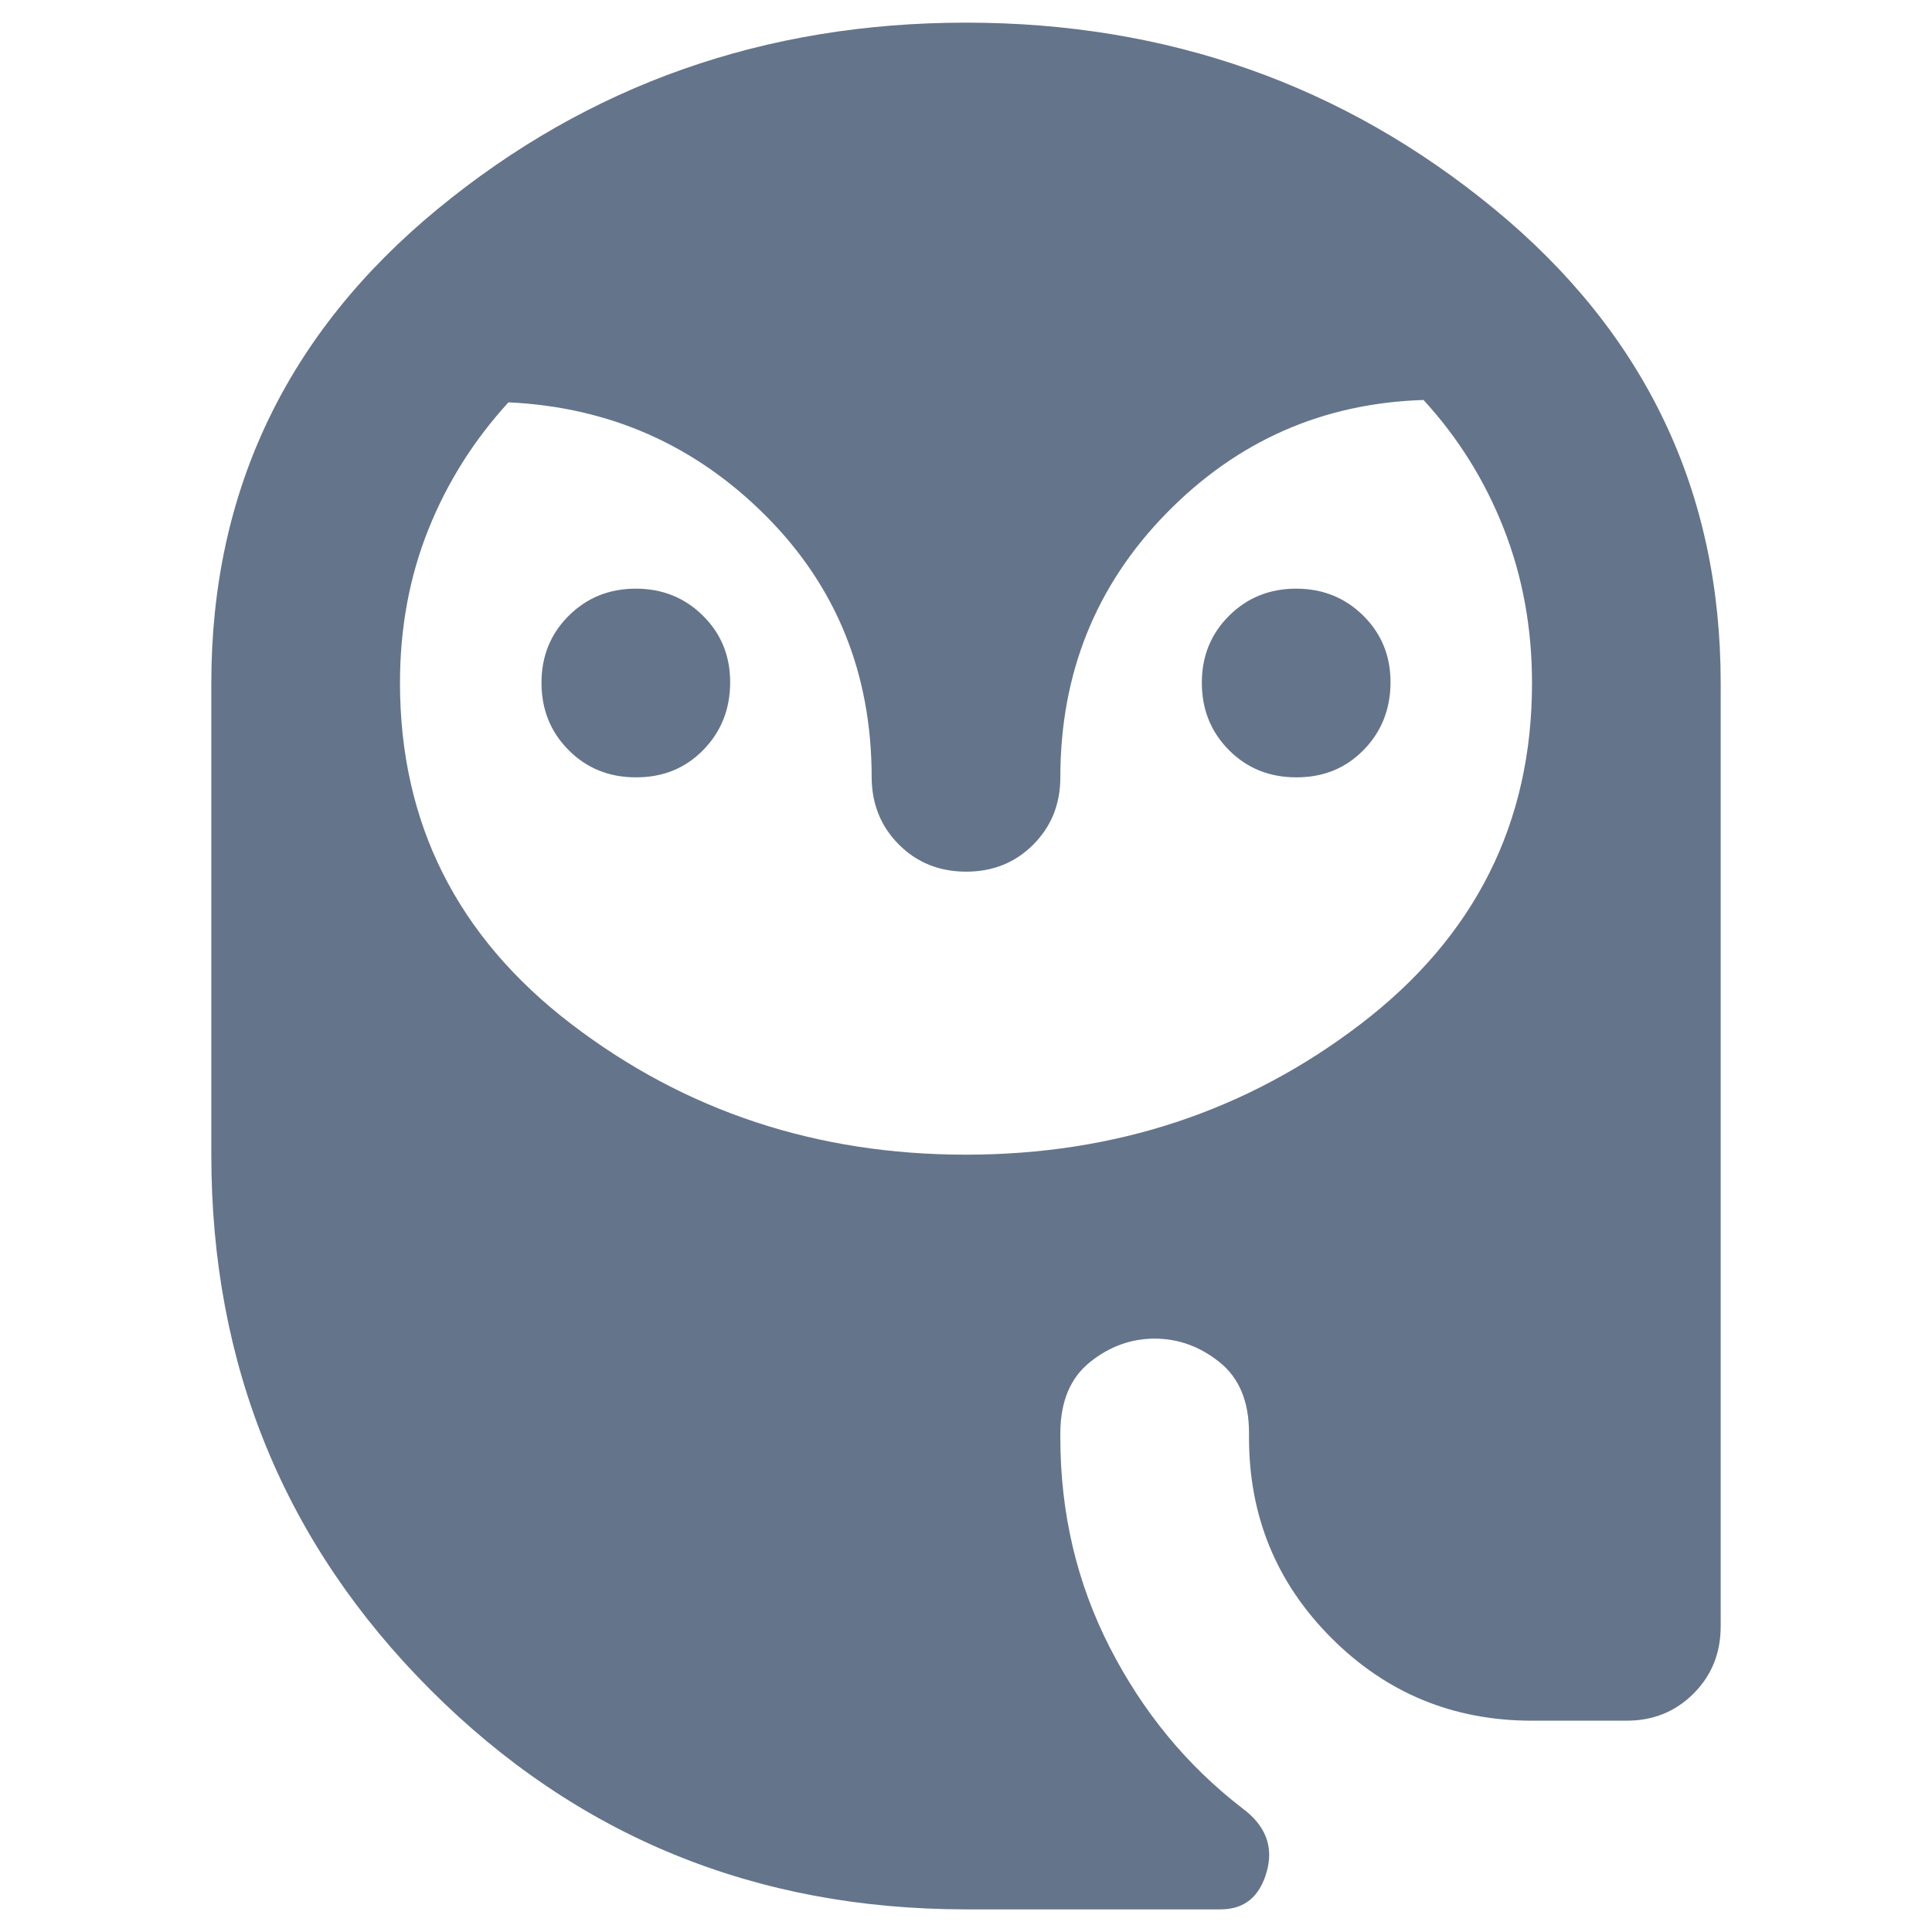
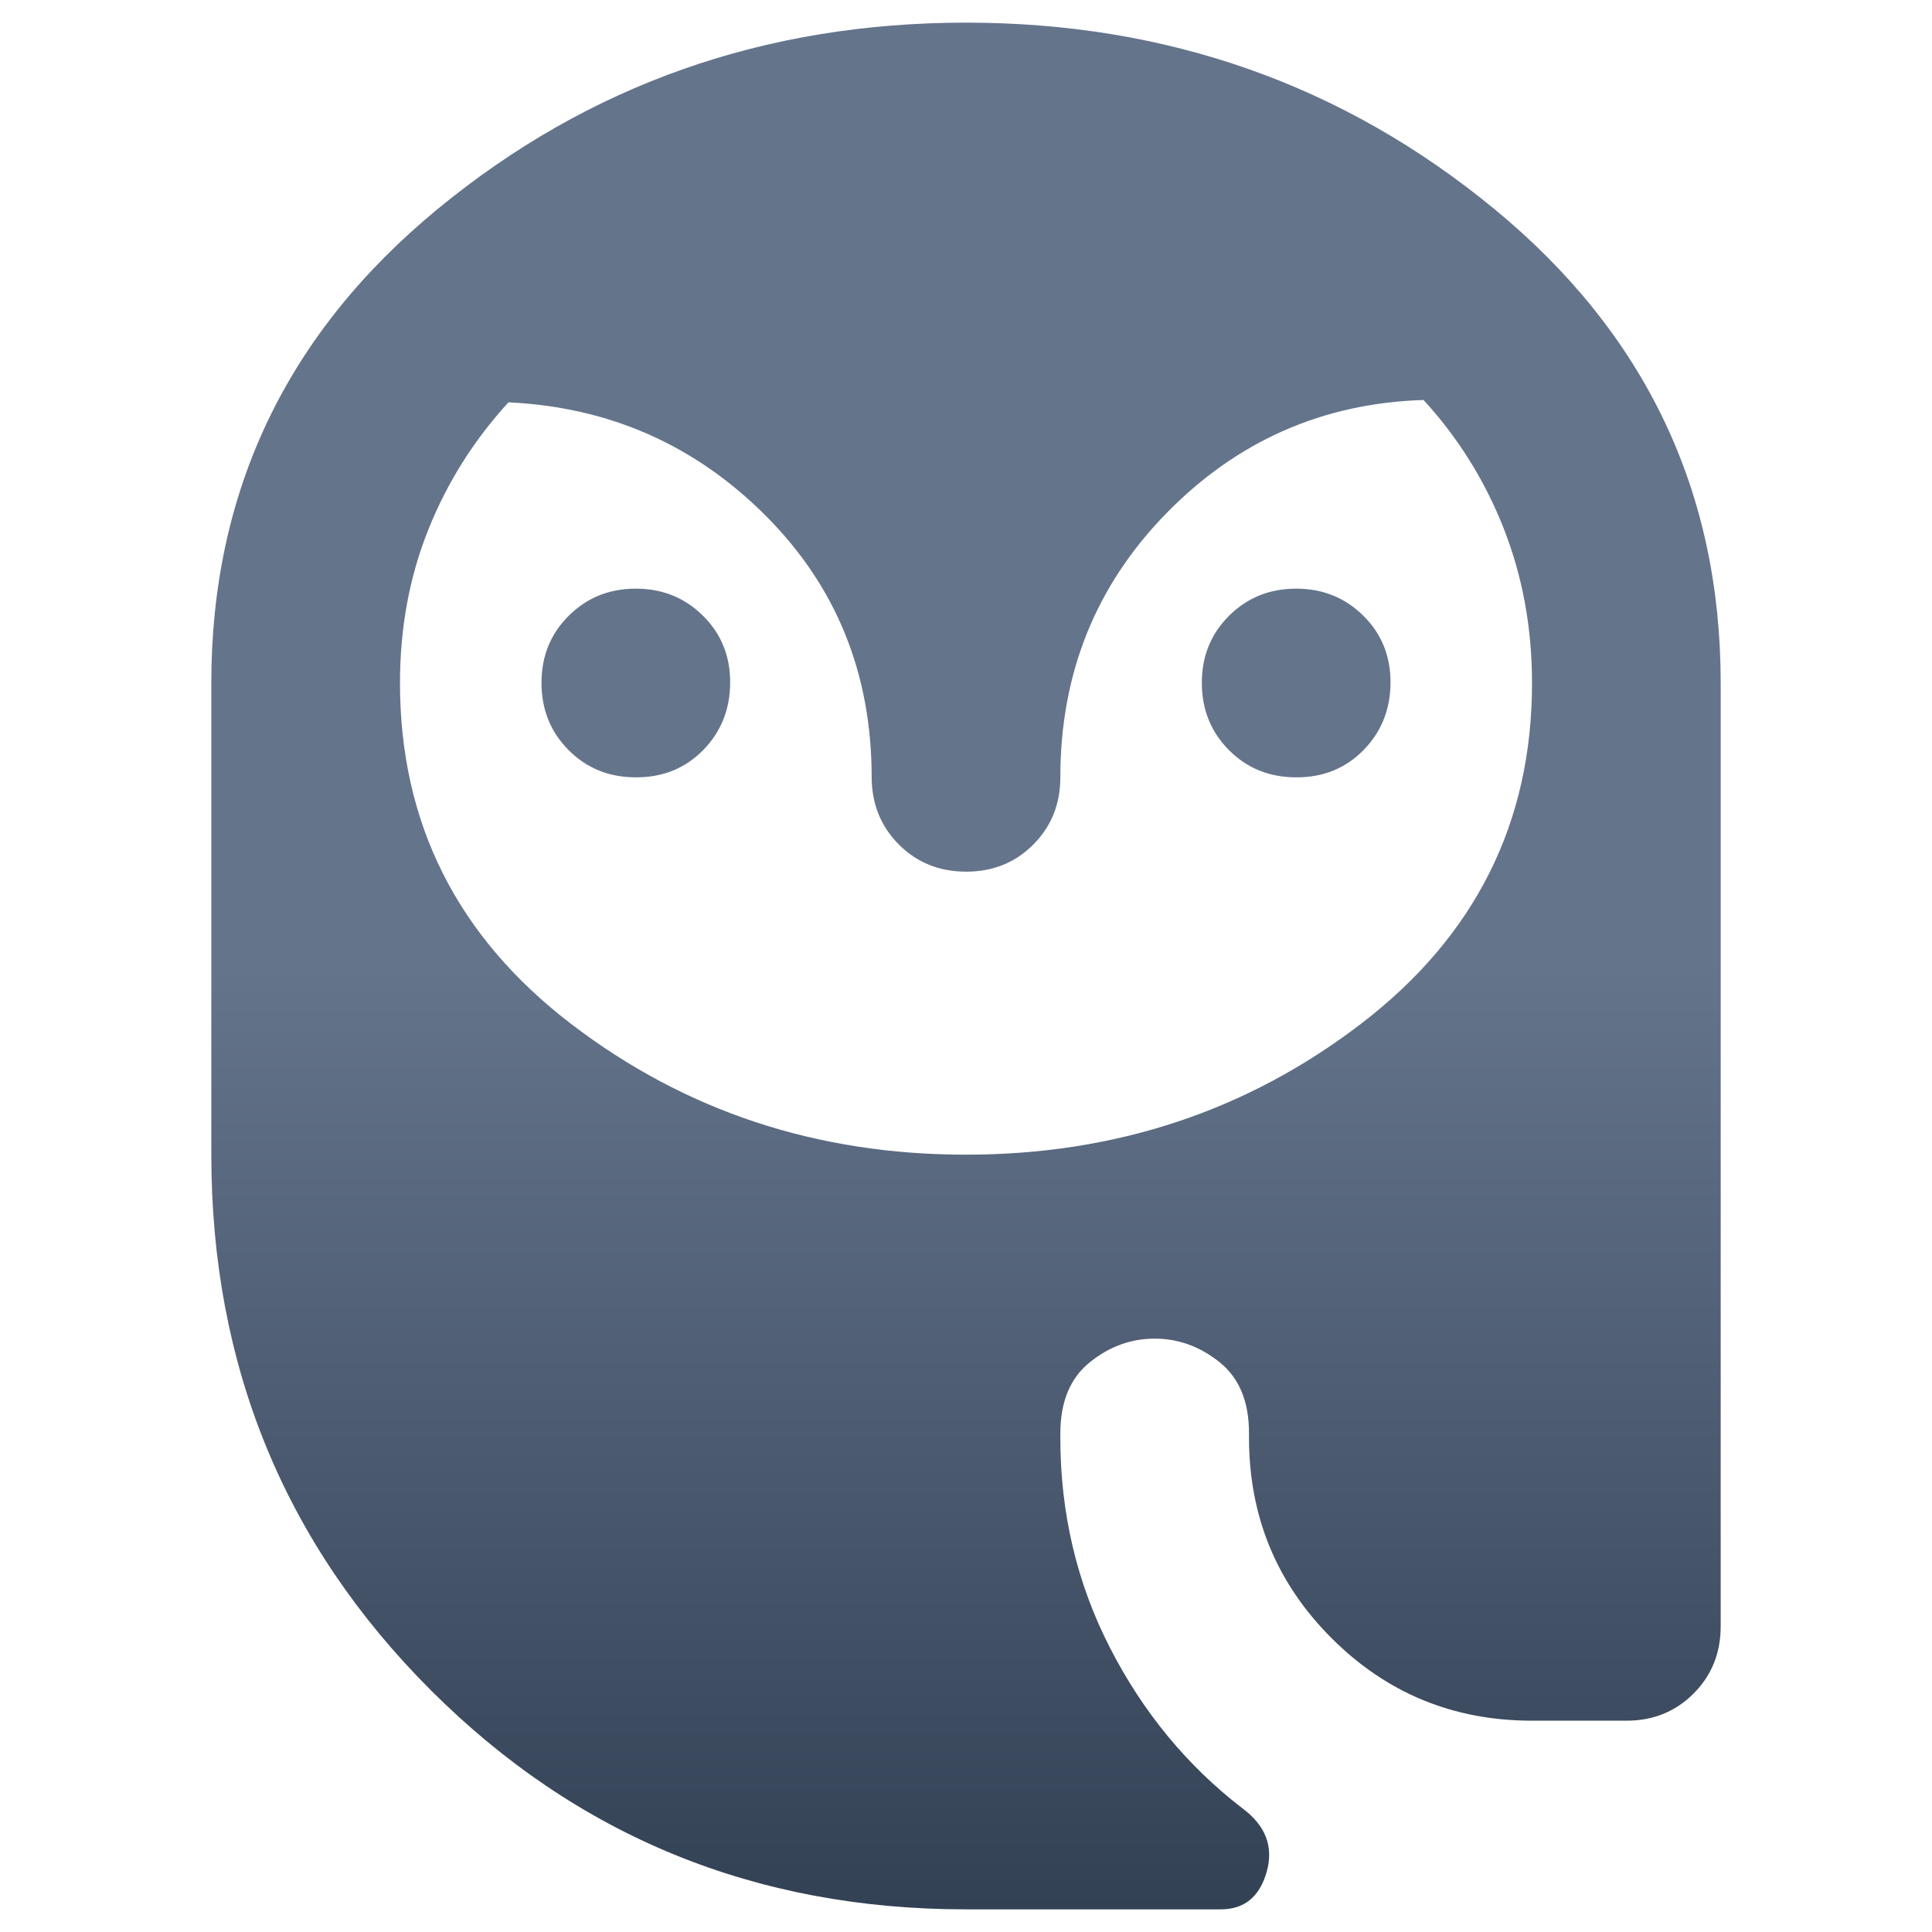
<svg xmlns="http://www.w3.org/2000/svg" width="256" height="256" viewBox="0 0 256 256" fill="none">
  <path d="M84.25 103C80.708 103 77.742 101.8 75.35 99.4C72.958 97 71.758 94.033 71.75 90.5C71.742 86.967 72.942 84 75.35 81.6C77.758 79.2 80.725 78 84.25 78C87.775 78 90.746 79.2 93.162 81.6C95.579 84 96.775 86.967 96.75 90.5C96.725 94.033 95.525 97.004 93.15 99.412C90.775 101.821 87.808 103.017 84.25 103ZM171.75 103C168.208 103 165.242 101.8 162.85 99.4C160.458 97 159.258 94.033 159.25 90.5C159.242 86.967 160.442 84 162.85 81.6C165.258 79.2 168.225 78 171.75 78C175.275 78 178.246 79.2 180.662 81.6C183.079 84 184.275 86.967 184.25 90.5C184.225 94.033 183.025 97.004 180.65 99.412C178.275 101.821 175.308 103.017 171.75 103ZM128 253C100.083 253 76.438 243.312 57.062 223.937C37.688 204.562 28 180.917 28 153V90.5C28 65.083 38 44.146 58 27.688C78 11.229 101.333 3 128 3C154.667 3 178 11.229 198 27.688C218 44.146 228 65.083 228 90.5V215.5C228 219.042 226.8 222.012 224.4 224.412C222 226.812 219.033 228.008 215.5 228H203C192.583 228 183.729 224.354 176.438 217.062C169.146 209.771 165.5 200.917 165.5 190.5V189.875C165.5 185.708 164.2 182.583 161.6 180.5C159 178.417 156.133 177.375 153 177.375C149.867 177.375 147.004 178.417 144.412 180.5C141.821 182.583 140.517 185.708 140.5 189.875V190.5C140.5 200.5 142.687 209.771 147.062 218.312C151.437 226.854 157.271 233.937 164.562 239.562C167.688 241.854 168.783 244.667 167.85 248C166.917 251.333 164.883 253 161.75 253H128ZM128 153C147.792 153 165.242 147.217 180.35 135.65C195.458 124.083 203.008 109.033 203 90.5C203 83.208 201.75 76.383 199.25 70.025C196.75 63.667 193.208 57.992 188.625 53C175.292 53.417 163.938 58.417 154.562 68C145.188 77.583 140.5 89.25 140.5 103C140.5 106.542 139.304 109.513 136.913 111.913C134.521 114.312 131.55 115.508 128 115.5C124.45 115.492 121.483 114.292 119.1 111.9C116.717 109.508 115.517 106.542 115.5 103C115.5 89.25 110.812 77.688 101.438 68.312C92.062 58.938 80.708 53.938 67.375 53.312C62.792 58.312 59.25 63.938 56.75 70.188C54.25 76.438 53 83.208 53 90.5C53 109.042 60.554 124.096 75.662 135.663C90.771 147.229 108.217 153.008 128 153Z" fill="url(#paint0_linear_4046_109)" />
  <defs>
    <linearGradient id="paint0_linear_4046_109" x1="128" y1="3" x2="128" y2="253" gradientUnits="userSpaceOnUse">
-       <stop offset="1" stop-color="#64748B" />
+       <stop offset="0.5" stop-color="#64748B" />
+       <stop offset="1" stop-color="#334155" />
    </linearGradient>
  </defs>
</svg>
